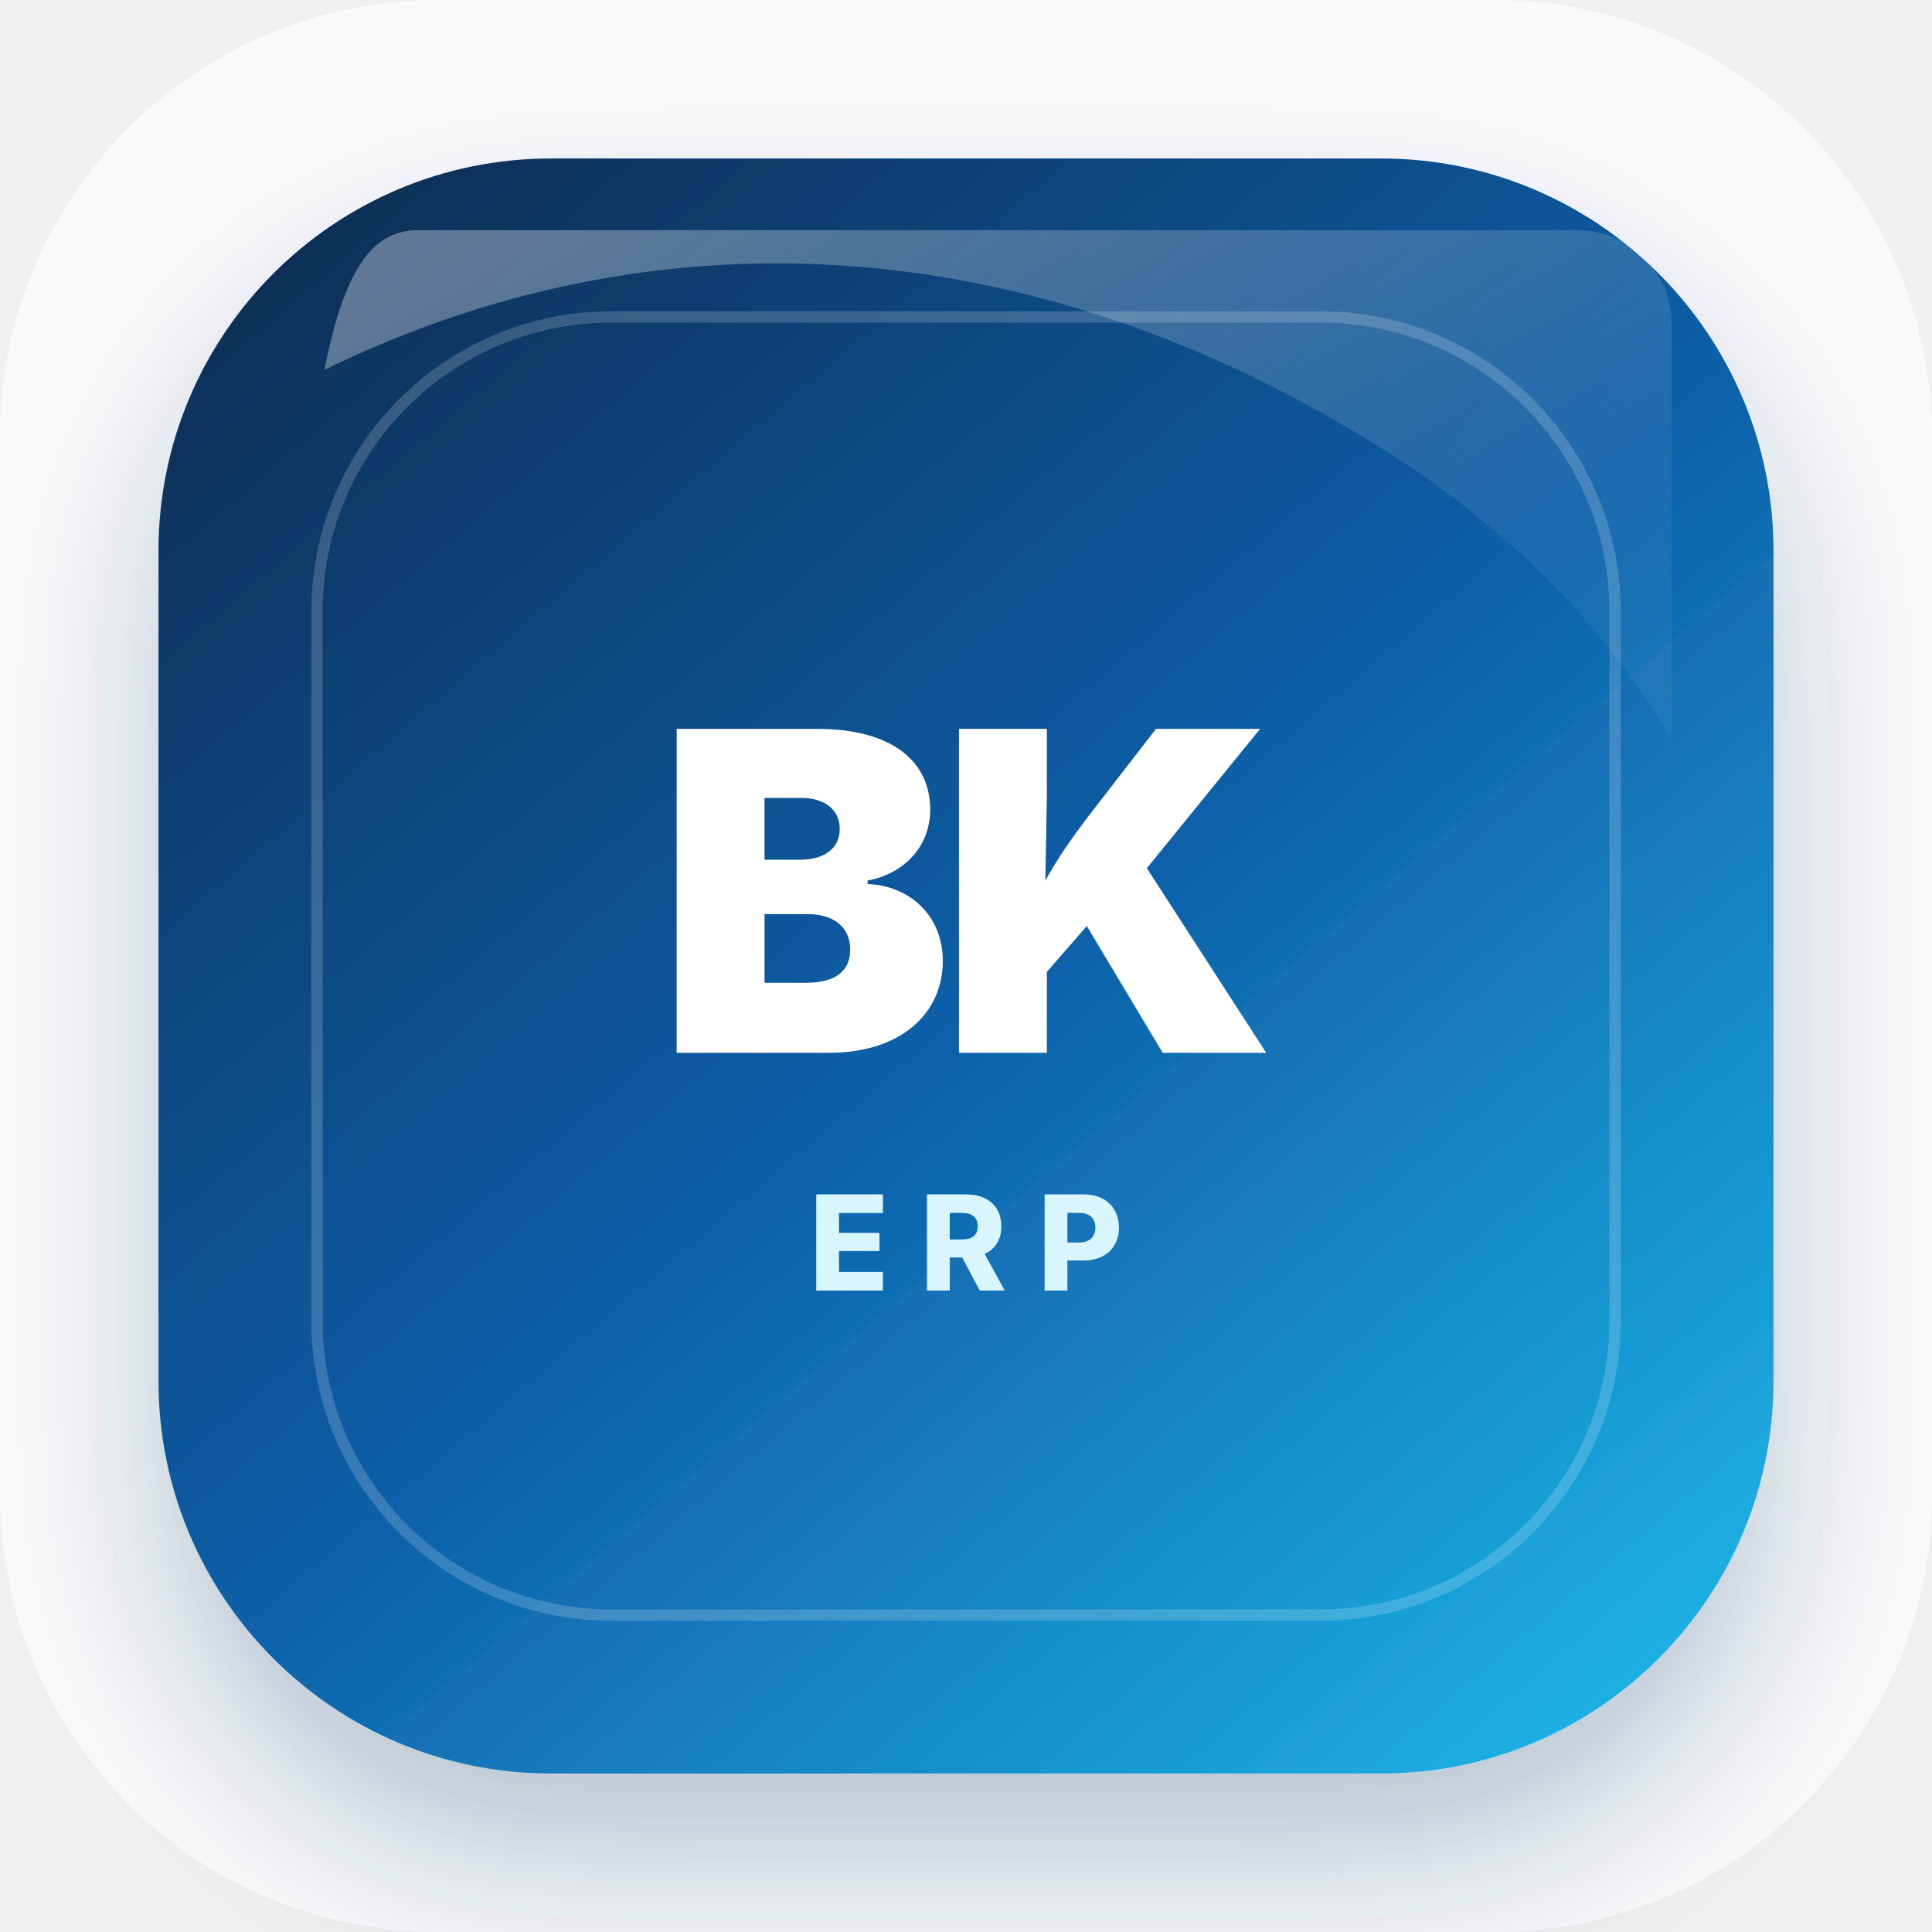
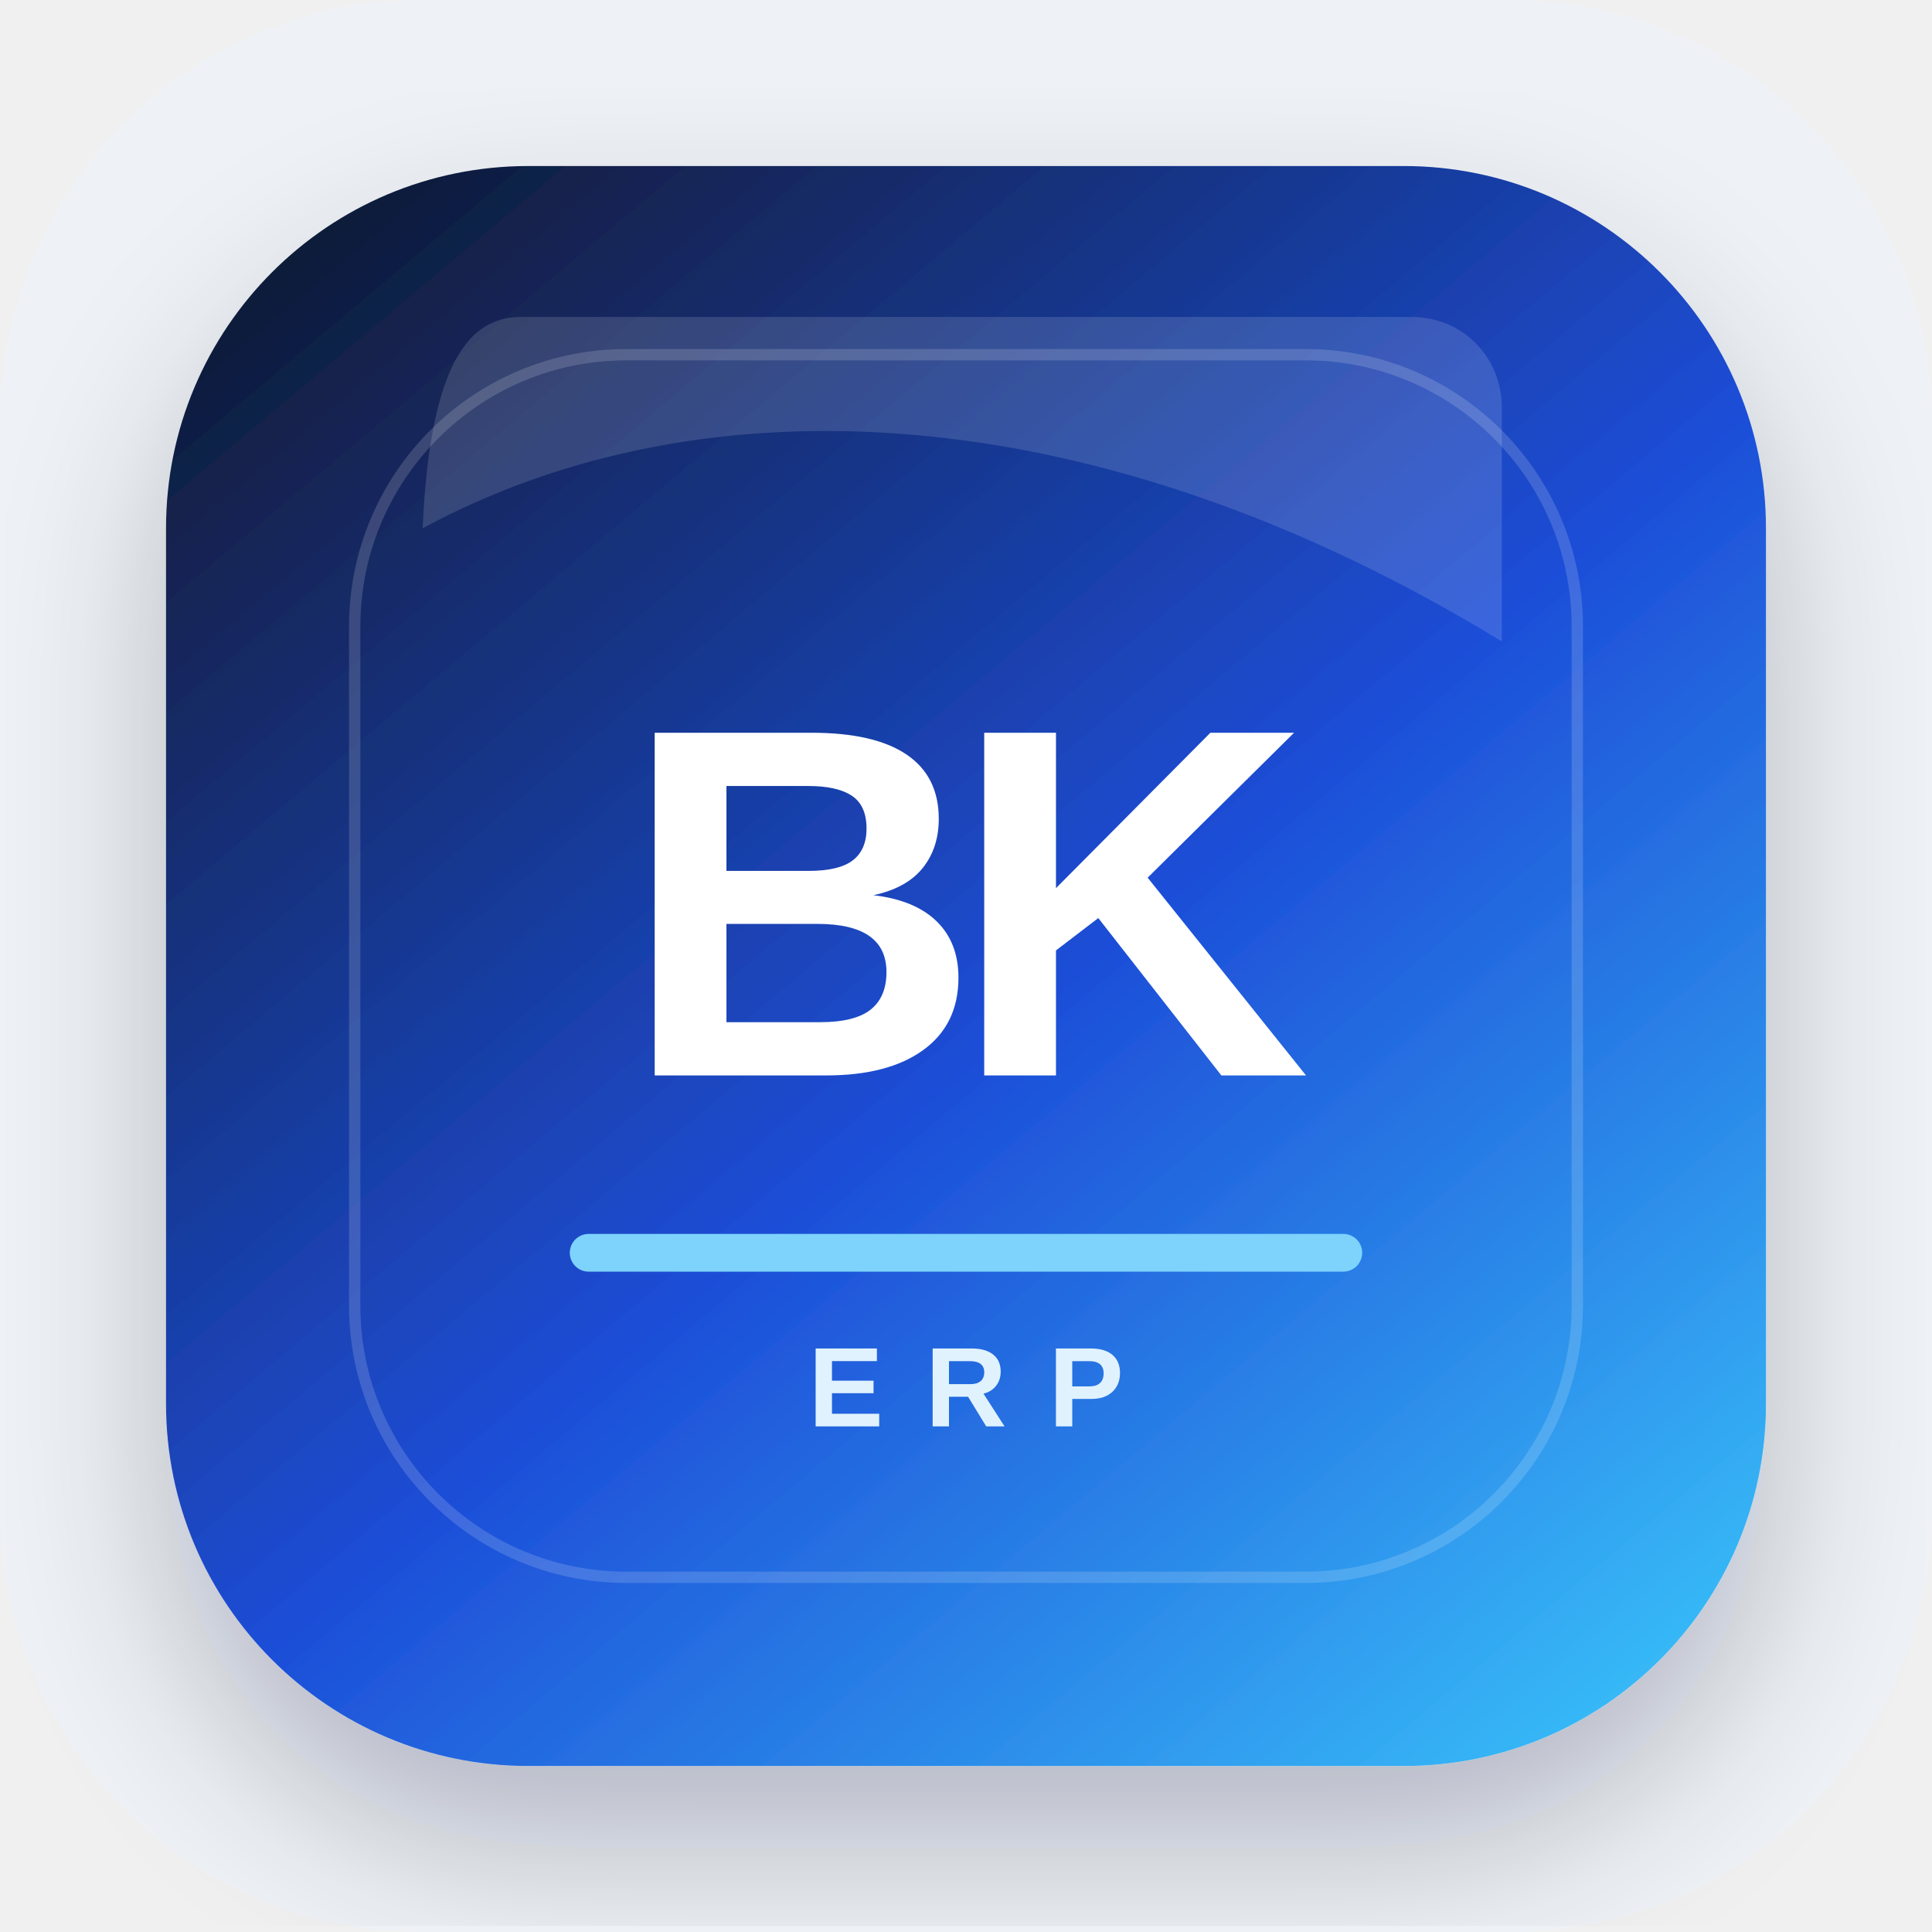
- <svg xmlns="http://www.w3.org/2000/svg" width="512" height="512" viewBox="0 0 512 512" role="img" aria-label="BKNR ERP">
+ <svg xmlns="http://www.w3.org/2000/svg" width="512" height="512" viewBox="0 0 512 512" role="img" aria-label="BKNR ERP minimal logo">
  <defs>
-     <linearGradient id="bg" x1="70" y1="36" x2="438" y2="468" gradientUnits="userSpaceOnUse">
-       <stop stop-color="#062a4f" />
-       <stop offset="0.52" stop-color="#0f5fa8" />
-       <stop offset="1" stop-color="#1db6e8" />
+     <linearGradient id="bg" x1="72" y1="38" x2="430" y2="464" gradientUnits="userSpaceOnUse">
+       <stop stop-color="#0f172a" />
+       <stop offset=".55" stop-color="#1d4ed8" />
+       <stop offset="1" stop-color="#38bdf8" />
    </linearGradient>
-     <linearGradient id="shine" x1="150" y1="52" x2="350" y2="420" gradientUnits="userSpaceOnUse">
-       <stop stop-color="#ffffff" stop-opacity="0.34" />
-       <stop offset="0.48" stop-color="#ffffff" stop-opacity="0.06" />
-       <stop offset="1" stop-color="#ffffff" stop-opacity="0" />
-     </linearGradient>
-     <filter id="shadow" x="-20%" y="-20%" width="140%" height="140%">
-       <feDropShadow dx="0" dy="24" stdDeviation="22" flood-color="#082f56" flood-opacity="0.26" />
+     <filter id="shadow">
+       <feDropShadow dx="0" dy="22" stdDeviation="22" flood-color="#0f172a" flood-opacity=".24" />
    </filter>
  </defs>
-   <rect width="512" height="512" rx="116" fill="#f8fafc" />
-   <rect x="42" y="42" width="428" height="428" rx="104" fill="url(#bg)" filter="url(#shadow)" />
-   <path d="M86 98c86-42 186-39 282 22 33 21 58 47 75 76V86c0-14-11-25-25-25H111c-10 0-19 6-25 37Z" fill="url(#shine)" />
-   <rect x="84" y="84" width="344" height="344" rx="78" fill="none" stroke="#ffffff" stroke-opacity="0.18" stroke-width="3" />
-   <text x="256" y="279" text-anchor="middle" font-family="Inter, Arial, sans-serif" font-size="118" font-weight="900" letter-spacing="-4" fill="#ffffff">BK</text>
-   <text x="256" y="342" text-anchor="middle" font-family="Inter, Arial, sans-serif" font-size="35" font-weight="800" letter-spacing="8" fill="#d9f6ff">ERP</text>
+   <rect width="512" height="512" rx="112" fill="#eef2f7" />
+   <rect x="44" y="44" width="424" height="424" rx="96" fill="url(#bg)" filter="url(#shadow)" />
+   <path d="M112 140c74-40 178-36 286 30V108c0-13-10-24-24-24H138c-13 0-24 11-26 56Z" fill="#fff" opacity=".14" />
+   <rect x="94" y="94" width="324" height="324" rx="72" fill="none" stroke="#fff" stroke-opacity=".16" stroke-width="3" />
+   <text x="256" y="285" text-anchor="middle" font-family="Arial Black, Arial, sans-serif" font-size="132" font-weight="900" letter-spacing="-8" fill="#fff">BK</text>
+   <path d="M156 332h200" stroke="#7dd3fc" stroke-width="10" stroke-linecap="round" />
+   <text x="256" y="378" text-anchor="middle" font-family="Arial, sans-serif" font-size="30" font-weight="800" letter-spacing="11" fill="#e0f2fe">ERP</text>
</svg>
